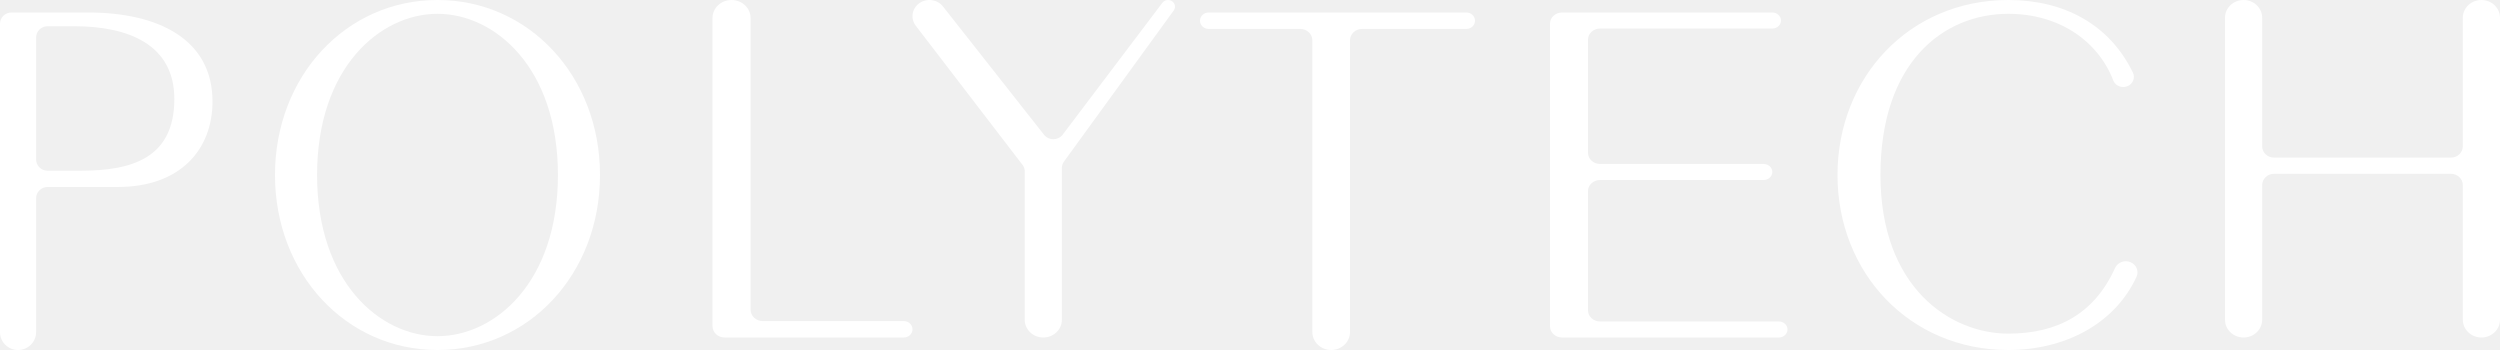
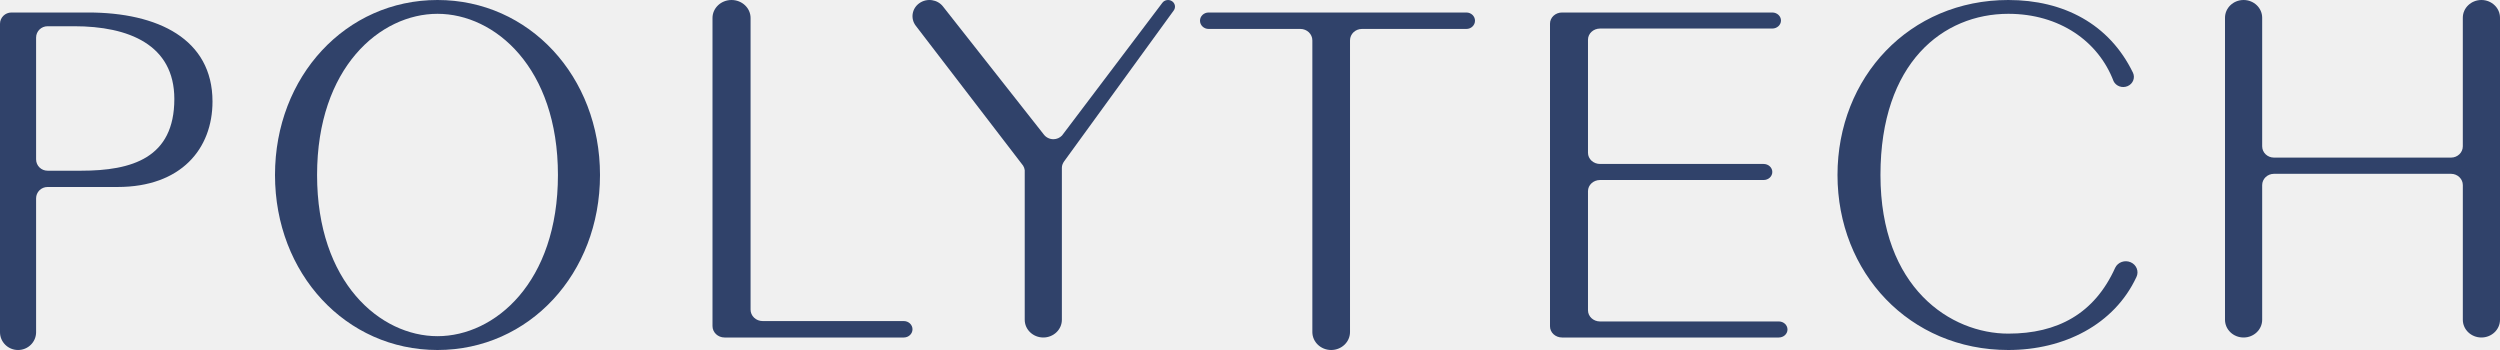
<svg xmlns="http://www.w3.org/2000/svg" viewBox="0 0 200 28" version="1.1">
  <defs />
  <g id="Symbols" stroke="none" stroke-width="1" fill="none" fill-rule="evenodd">
-     <g id="Elemente/Footer" transform="translate(-620, -1037)" fill="#FFFFFF">
+     <g id="Elemente/Footer" transform="translate(-620, -1037)" fill="#30426A">
      <g id="Footer">
        <g transform="translate(0, 983)" id="POLYTECH-Logo">
          <g transform="translate(620, 54)">
            <path d="M6.478,13.657 L3.805,13.657 C3.298,13.657 2.888,13.253 2.888,12.752 L2.888,3.003 C2.888,2.504 3.298,2.099 3.805,2.099 L5.942,2.099 C10.275,2.099 13.947,3.564 13.947,7.919 C13.947,12.639 10.563,13.657 6.478,13.657 M7.056,1 L0.917,1 C0.41,1 0,1.405 0,1.904 L0,26.576 C0,27.362 0.647,28 1.444,28 C2.242,28 2.888,27.362 2.888,26.576 C2.888,26.574 2.888,15.863 2.888,15.863 C2.888,15.624 2.984,15.394 3.156,15.224 C3.328,15.054 3.561,14.959 3.805,14.959 L9.407,14.959 C14.483,14.959 17,11.907 17,8.122 C17,3.117 12.626,1 7.056,1" id="Fill-1" />
            <path d="M25.366,14 C25.366,22.597 30.415,26.894 35,26.894 C39.586,26.894 44.635,22.597 44.635,14 C44.635,5.403 39.586,1.105 35,1.105 C30.415,1.105 25.366,5.403 25.366,14 M48,14 C48,21.901 42.321,28 35,28 C27.679,28 22,21.901 22,14 C22,6.099 27.679,0 35,0 C42.321,0 48,6.099 48,14" id="Fill-3" />
            <path d="M72.304,25.685 L61.012,25.685 C60.756,25.685 60.51,25.589 60.329,25.417 C60.147,25.246 60.046,25.014 60.046,24.772 L60.046,1.439 C60.046,0.645 59.364,0 58.523,0 C57.682,0 57,0.645 57,1.439 L57,26.087 C57,26.592 57.432,27 57.967,27 L72.304,27 C72.688,27 73,26.706 73,26.343 C73,25.98 72.688,25.685 72.304,25.685" id="Fill-6" />
            <path d="M93.761,0.096 C93.509,-0.072 93.161,-0.012 92.985,0.229 L84.962,10.842 C84.786,11.024 84.543,11.134 84.281,11.137 L84.273,11.137 C83.976,11.137 83.696,11.003 83.518,10.777 L75.448,0.53 C75.006,-0.048 74.158,-0.172 73.554,0.251 C72.95,0.673 72.82,1.483 73.262,2.06 L81.85,13.253 C81.92,13.365 81.963,13.487 81.978,13.617 L81.978,25.581 C81.978,26.364 82.644,27 83.464,27 C84.284,27 84.95,26.364 84.95,25.581 L84.95,13.416 C84.95,13.232 85.025,13.053 85.135,12.902 L93.9,0.837 C94.076,0.595 94.013,0.263 93.761,0.096" id="Fill-8" />
            <path d="M117.311,1 L96.689,1 C96.309,1 96,1.294 96,1.657 C96,2.021 96.309,2.315 96.689,2.315 L96.689,2.315 L104.031,2.315 C104.559,2.315 104.988,2.724 104.988,3.228 L104.988,26.562 C104.988,27.356 105.663,28 106.495,28 C107.326,28 108.001,27.356 108.001,26.562 L108.001,3.228 C108.001,2.724 108.428,2.315 108.956,2.315 L117.312,2.316 L117.312,2.315 C117.692,2.315 118,2.02 118,1.657 C118,1.294 117.691,1 117.311,1" id="Fill-10" />
            <path d="M142.305,25.716 C142.304,25.716 131.355,25.717 128.003,25.717 C127.47,25.717 127.039,25.317 127.039,24.825 L127.039,15.292 C127.039,14.802 127.468,14.404 127.997,14.401 L141.09,14.401 C141.474,14.401 141.785,14.113 141.785,13.759 C141.785,13.404 141.474,13.117 141.09,13.117 L128.004,13.117 C127.471,13.117 127.039,12.718 127.039,12.225 L127.039,3.175 C127.039,2.683 127.471,2.284 128.004,2.284 L141.784,2.284 C142.166,2.283 142.478,1.995 142.478,1.642 C142.478,1.288 142.166,1 141.784,1 L124.965,1 C124.432,1 124,1.399 124,1.891 L124,26.109 C124,26.601 124.432,27 124.965,27 L142.305,27 C142.689,27 143,26.713 143,26.359 C142.999,26.004 142.689,25.716 142.305,25.716" id="Fill-12" />
            <path d="M170.454,20.98 C169.984,20.775 169.429,20.973 169.215,21.42 C167.557,25.098 164.6,26.69 160.665,26.69 C156.066,26.69 150.437,23.047 150.437,14 C150.437,4.994 155.465,1.105 160.665,1.105 C164.746,1.105 167.868,3.289 169.084,6.491 C169.281,6.898 169.789,7.076 170.217,6.887 C170.644,6.7 170.83,6.216 170.633,5.809 C168.742,1.921 165.091,0 160.665,0 C152.758,0 147,6.182 147,14 C147,21.818 152.758,28 160.665,28 C165.113,28 169.14,25.974 170.915,22.159 C171.13,21.713 170.923,21.184 170.454,20.98" id="Fill-14" />
            <path d="M198.513,0 C197.692,0 197.025,0.636 197.025,1.419 L197.025,11.709 C197.024,12.206 196.602,12.608 196.082,12.608 L181.918,12.608 C181.397,12.608 180.974,12.205 180.974,11.706 L180.974,1.419 C180.974,0.636 180.308,0 179.488,0 C178.666,0 178,0.636 178,1.419 L178,25.58 C178,26.364 178.666,27 179.488,27 C180.308,27 180.974,26.364 180.974,25.58 L180.974,14.807 C180.974,14.31 181.395,13.907 181.916,13.905 L196.084,13.905 C196.604,13.907 197.026,14.31 197.026,14.807 L197.026,25.58 C197.026,26.364 197.692,27 198.514,27 C199.334,27 200,26.364 200,25.58 L200,1.419 C200,0.636 199.333,0 198.513,0" id="Fill-16" />
          </g>
        </g>
      </g>
    </g>
  </g>
</svg>
